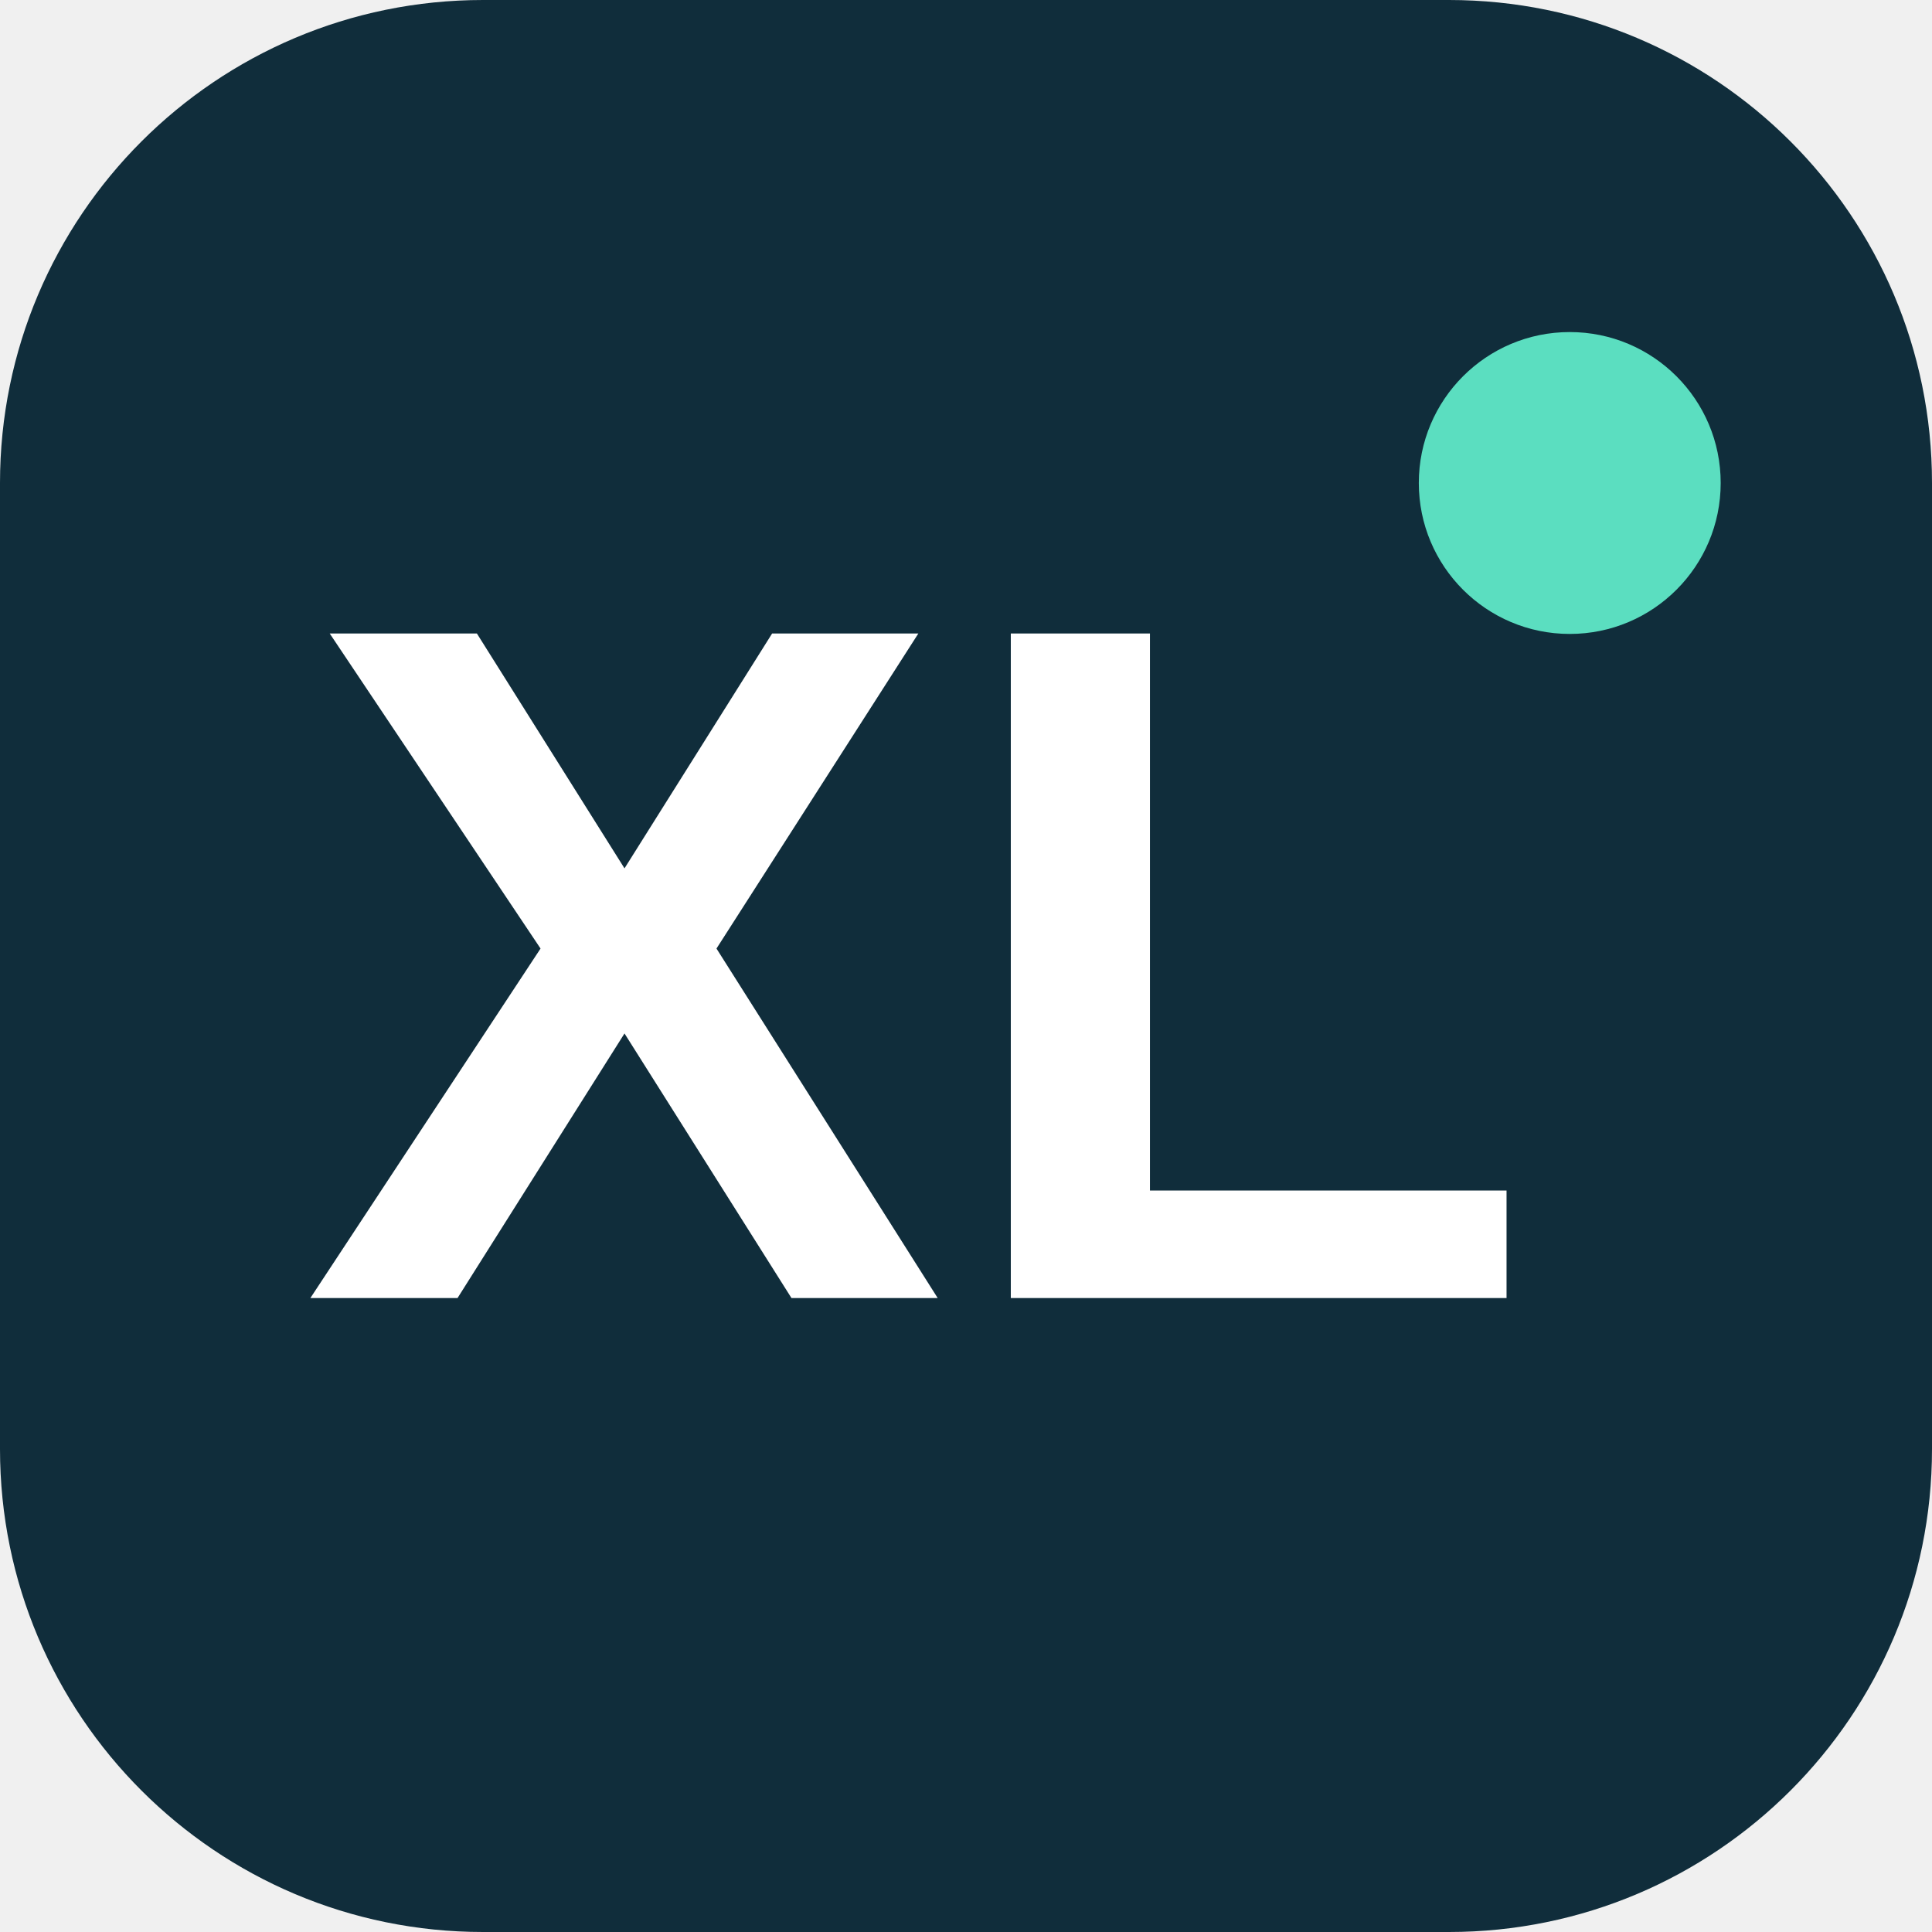
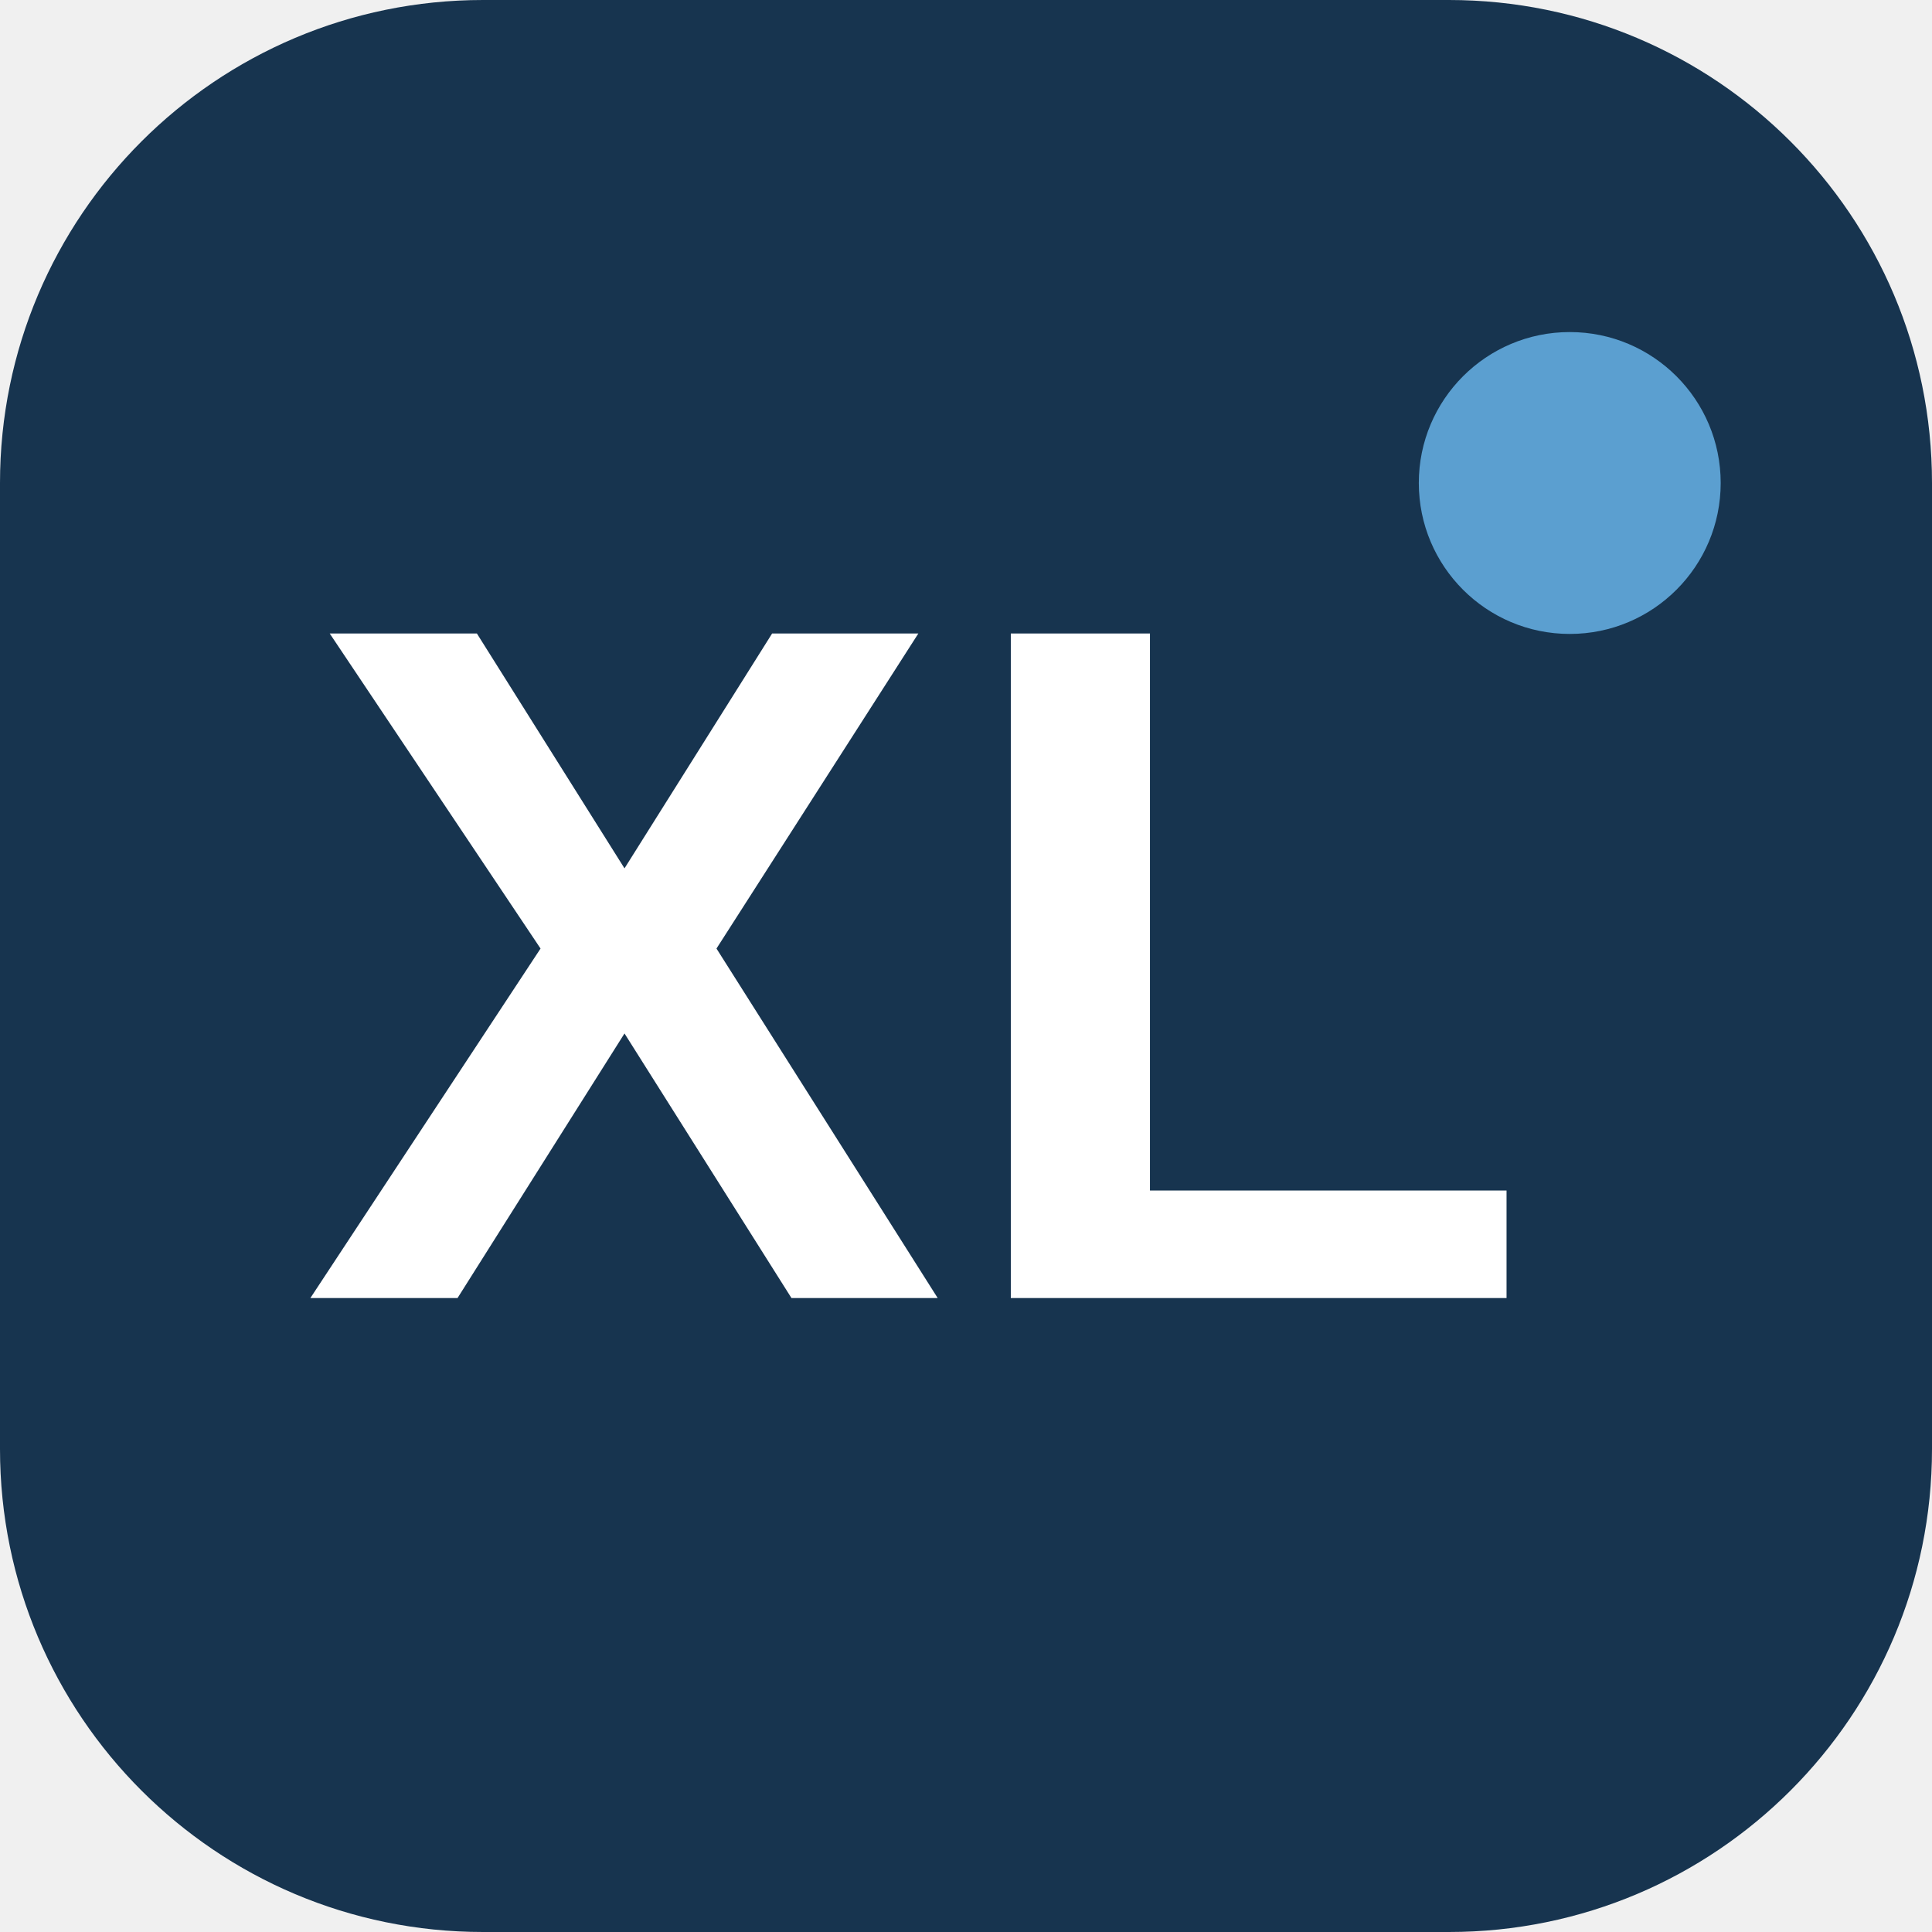
<svg xmlns="http://www.w3.org/2000/svg" viewBox="0 0 64 64">
-   <rect width="64" height="64" rx="16" fill="#102d3b" />
+   <rect width="64" height="64" rx="16" fill="#17344f" />
  <text x="10" y="43" fill="#fff" font-family="Arial,sans-serif" font-size="32" font-weight="700">XL</text>
-   <circle cx="52" cy="16" r="5" fill="#5bdec0" />
+   <circle cx="52" cy="16" r="5" fill="#5b9fd0" />
</svg>
